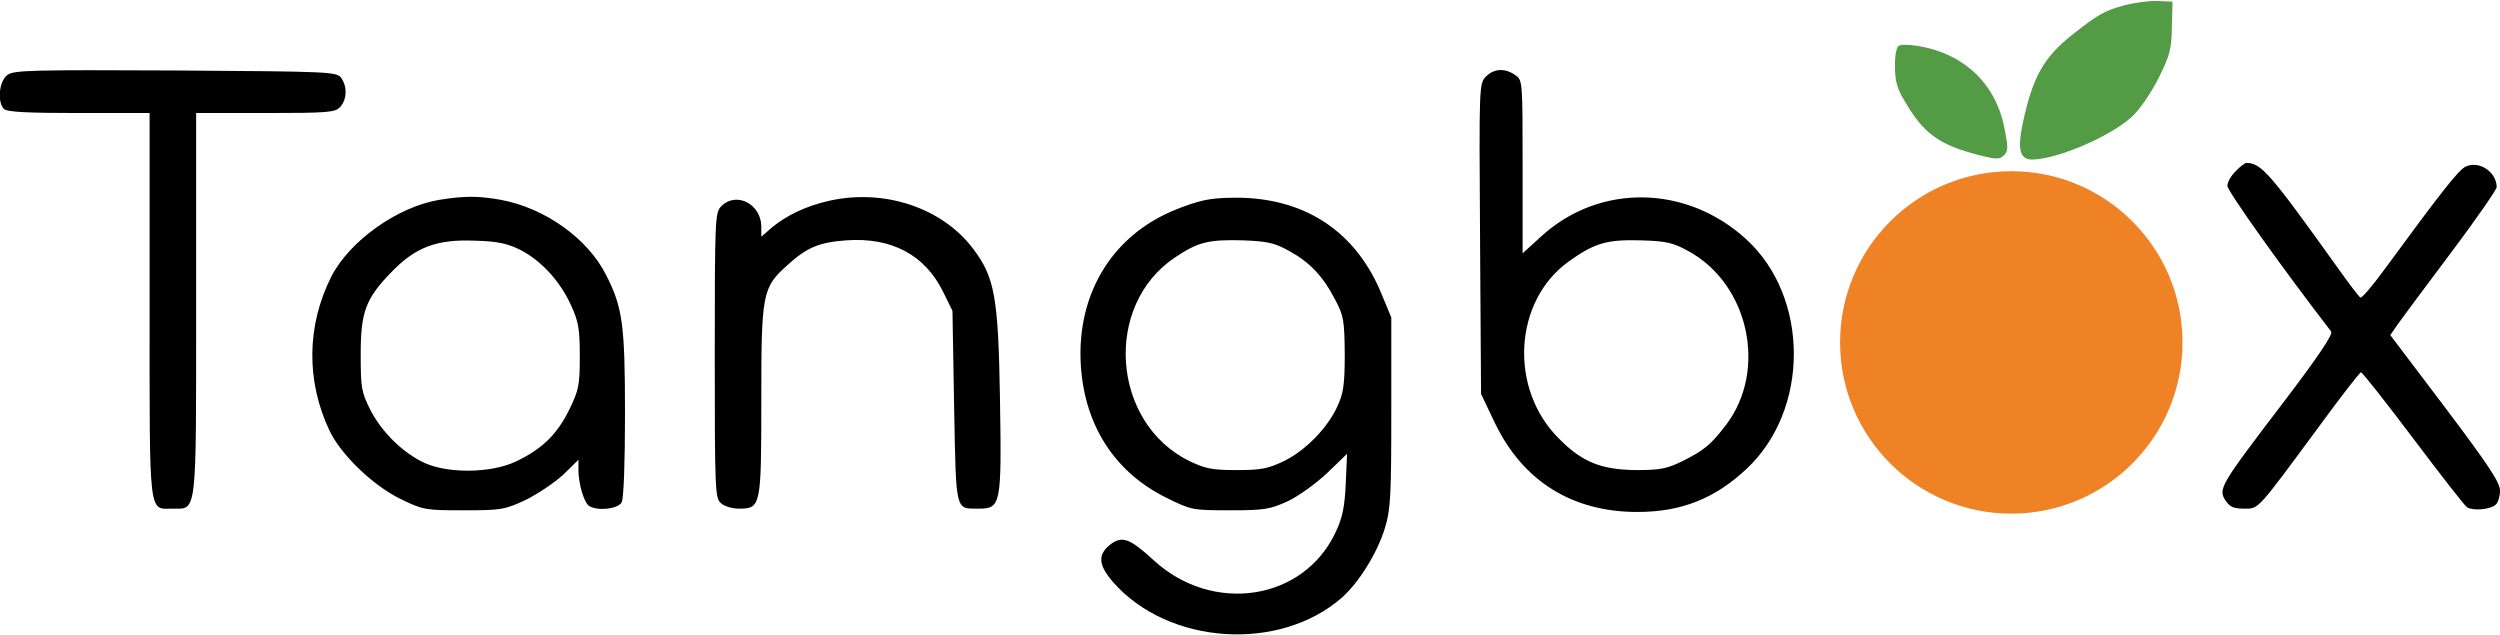
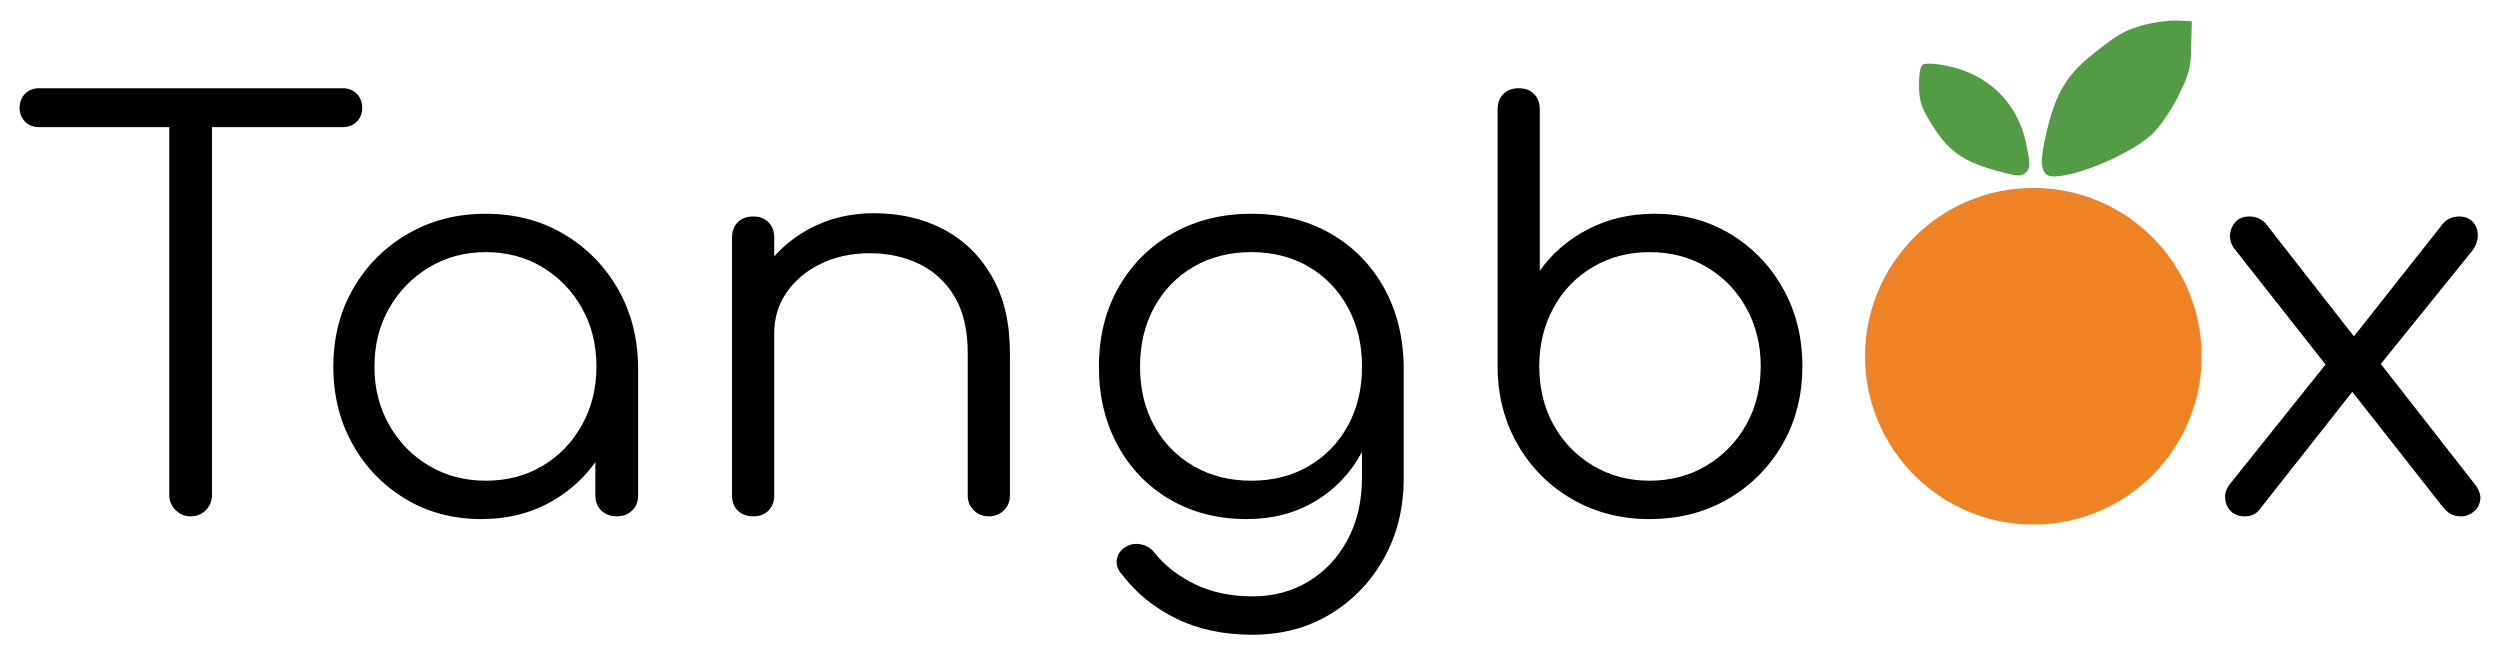
- <svg xmlns="http://www.w3.org/2000/svg" viewBox="0 0 752 191" width="752" height="191" role="img" aria-label="Tangbox">
-   <circle cx="605" cy="103" r="51.5" fill="#EF8225" />
-   <g transform="translate(0,191) scale(0.1,-0.1)" fill="#539B45" stroke="none">
+ <svg xmlns="http://www.w3.org/2000/svg" viewBox="0 0 765 200" width="765" height="200" role="img" aria-label="Tangbox">
+   <g transform="translate(0,21.00)">
+     <circle cx="622.20" cy="88.00" r="51.50" fill="#EF8225" />
+   </g>
+   <g transform="translate(17.20,197.00) scale(0.1,-0.1)" fill="#539B45">
    <path d="M6390 1894 c-60 -16 -80 -28 -156 -88 -88 -70 -120 -128 -150 -269 -16 -77 -8 -107 29 -107 75 1 234 69 299 128 23 21 57 70 80 115 35 70 40 89 41 156 l2 76 -45 2 c-25 1 -70 -5 -100 -13z M5713 1773 c-8 -3 -13 -25 -13 -61 0 -44 6 -68 28 -104 58 -100 103 -133 226 -165 52 -13 60 -13 74 0 13 13 13 24 1 83 -27 136 -126 227 -269 247 -19 3 -41 3 -47 0z" />
  </g>
-   <g transform="translate(0,191) scale(0.1,-0.1)" fill="#000000" stroke="none">
-     <path d="M23 1685 c-26 -18 -32 -82 -11 -103 9 -9 73 -12 225 -12 l213 0 0 -579 c0 -647 -4 -611 70 -611 73 0 70 -27 70 617 l0 573 208 0 c190 0 210 2 225 18 21 23 22 62 3 88 -14 18 -32 19 -498 22 -427 2 -486 1 -505 -13z M4470 1680 c-21 -21 -21 -29 -18 -488 l3 -467 42 -88 c84 -174 232 -267 428 -267 132 0 233 40 328 129 191 178 190 517 0 691 -180 165 -443 169 -618 8 l-55 -50 0 260 c0 258 0 261 -22 276 -31 22 -64 20 -88 -4z m608 -525 c183 -99 239 -359 114 -523 -45 -59 -65 -76 -131 -109 -47 -23 -67 -27 -140 -27 -104 1 -162 24 -231 94 -152 150 -137 414 28 533 78 56 116 67 217 64 77 -2 98 -7 143 -32z M6725 1395 c-14 -13 -25 -33 -25 -44 0 -16 167 -250 312 -438 7 -8 -39 -76 -147 -218 -187 -245 -193 -256 -171 -290 13 -20 25 -25 56 -25 45 0 36 -10 230 253 63 86 118 157 122 157 4 0 75 -90 157 -199 83 -110 155 -203 162 -207 18 -11 68 -7 85 7 8 6 14 26 14 43 0 25 -34 76 -165 250 l-165 218 22 32 c12 17 84 114 160 215 76 101 138 191 138 198 0 45 -52 81 -93 62 -21 -9 -77 -81 -242 -306 -37 -51 -71 -91 -75 -88 -4 2 -36 44 -70 92 -204 285 -228 312 -273 313 -4 0 -19 -11 -32 -25z M1322 1309 c-127 -21 -271 -124 -326 -232 -73 -146 -76 -312 -5 -462 34 -72 130 -165 214 -206 68 -33 74 -34 190 -34 114 0 123 2 186 31 36 18 87 52 113 76 l46 45 0 -31 c0 -42 17 -98 32 -108 26 -16 87 -9 98 11 6 12 10 115 10 266 0 267 -7 321 -57 418 -55 110 -185 202 -317 226 -68 12 -108 12 -184 0z m244 -151 c63 -33 119 -94 152 -167 22 -48 26 -70 26 -152 0 -89 -3 -102 -32 -162 -37 -75 -83 -119 -162 -156 -73 -34 -200 -36 -272 -4 -65 30 -129 92 -164 160 -27 54 -29 66 -29 168 0 126 15 166 89 243 74 78 138 103 256 98 68 -2 95 -8 136 -28z M2494 1306 c-70 -16 -127 -43 -173 -81 l-31 -27 0 30 c0 68 -75 107 -120 62 -19 -19 -20 -33 -20 -448 0 -403 1 -430 18 -445 10 -10 35 -17 55 -17 66 0 67 7 67 326 0 321 3 339 78 406 59 54 96 69 177 75 136 10 237 -43 292 -155 l28 -57 5 -288 c6 -318 3 -307 72 -307 69 0 71 9 66 327 -5 311 -16 369 -81 455 -94 124 -268 181 -433 144z M3630 1309 c-30 -5 -87 -25 -126 -44 -160 -78 -253 -231 -254 -416 0 -198 92 -354 258 -436 75 -37 78 -38 191 -38 105 0 121 3 174 27 32 15 85 53 119 85 l60 58 -4 -90 c-3 -69 -10 -103 -30 -145 -96 -207 -370 -249 -548 -85 -71 65 -94 74 -129 48 -40 -31 -38 -62 8 -115 166 -188 499 -210 687 -46 52 46 107 135 130 210 17 56 19 97 19 348 l0 285 -29 70 c-72 176 -210 276 -397 289 -41 3 -99 1 -129 -5z m248 -154 c62 -34 102 -76 139 -148 25 -47 27 -62 28 -162 0 -92 -4 -118 -22 -157 -30 -66 -96 -133 -161 -165 -48 -23 -69 -27 -142 -27 -73 0 -94 4 -142 27 -235 115 -260 469 -43 613 69 46 100 54 205 51 72 -3 93 -7 138 -32z" />
+   <g transform="translate(0,21.00)" fill="#000000">
+     <path d="M58.333 137.0Q55.649 137.0 53.72 135.071Q51.791 133.142 51.791 130.458V6.0H64.875V130.458Q64.875 133.142 63.029 135.071Q61.184 137.0 58.333 137.0ZM12.038 17.909Q9.355 17.909 7.677 16.232Q6.0 14.554 6.0 12.038Q6.0 9.355 7.677 7.677Q9.355 6.0 12.038 6.0H104.795Q107.479 6.0 109.156 7.677Q110.834 9.355 110.834 12.038Q110.834 14.554 109.156 16.232Q107.479 17.909 104.795 17.909Z" />
+     <path d="M147.287 137.839Q134.372 137.839 124.14 131.716Q113.908 125.594 107.954 115.027Q101.999 104.46 101.999 91.209Q101.999 77.79 108.122 67.223Q114.244 56.656 124.811 50.533Q135.378 44.411 148.629 44.411Q161.88 44.411 172.364 50.533Q182.847 56.656 188.969 67.223Q195.092 77.79 195.259 91.209L190.06 95.234Q190.06 107.311 184.44 116.956Q178.821 126.601 169.177 132.22Q159.532 137.839 147.287 137.839ZM148.629 126.097Q158.358 126.097 165.99 121.569Q173.622 117.04 178.067 109.072Q182.512 101.105 182.512 91.209Q182.512 81.145 178.067 73.261Q173.622 65.378 165.99 60.765Q158.358 56.152 148.629 56.152Q139.069 56.152 131.353 60.765Q123.637 65.378 119.108 73.261Q114.579 81.145 114.579 91.209Q114.579 101.105 119.108 109.072Q123.637 117.04 131.353 121.569Q139.069 126.097 148.629 126.097ZM188.718 137.0Q185.866 137.0 184.021 135.239Q182.176 133.478 182.176 130.626V101.944L185.363 88.693L195.259 91.209V130.626Q195.259 133.478 193.414 135.239Q191.569 137.0 188.718 137.0Z" />
+     <path d="M302.665 137.0Q299.813 137.0 297.968 135.155Q296.123 133.31 296.123 130.626V87.015Q296.123 76.616 292.181 69.907Q288.239 63.197 281.446 59.843Q274.653 56.488 266.099 56.488Q257.88 56.488 251.254 59.675Q244.629 62.862 240.771 68.397Q236.913 73.932 236.913 80.977H227.688Q228.023 70.41 233.391 62.107Q238.758 53.804 247.648 49.024Q256.538 44.243 267.44 44.243Q279.35 44.243 288.743 49.191Q298.136 54.14 303.587 63.7Q309.038 73.261 309.038 87.015V130.626Q309.038 133.31 307.193 135.155Q305.348 137.0 302.665 137.0ZM230.539 137.0Q227.52 137.0 225.759 135.239Q223.997 133.478 223.997 130.626V51.791Q223.997 48.772 225.759 47.011Q227.52 45.25 230.539 45.25Q233.391 45.25 235.152 47.011Q236.913 48.772 236.913 51.791V130.626Q236.913 133.478 235.152 135.239Q233.391 137.0 230.539 137.0Z" />
+     <path d="M381.555 137.839Q368.304 137.839 358.072 131.884Q347.841 125.93 342.054 115.362Q336.267 104.795 336.267 91.209Q336.267 77.455 342.305 66.887Q348.344 56.32 358.911 50.366Q369.478 44.411 382.897 44.411Q396.483 44.411 406.967 50.366Q417.45 56.32 423.405 66.887Q429.359 77.455 429.527 91.209L421.979 95.234Q421.979 107.647 416.779 117.291Q411.579 126.936 402.438 132.387Q393.296 137.839 381.555 137.839ZM383.232 173.23Q369.981 173.23 359.917 168.282Q349.853 163.334 343.312 154.78Q341.467 152.767 341.718 150.419Q341.97 148.07 344.15 146.561Q346.331 145.051 349.015 145.554Q351.699 146.058 353.208 148.07Q358.072 154.109 365.704 157.799Q373.336 161.489 383.4 161.489Q392.793 161.489 400.341 156.96Q407.889 152.431 412.334 144.213Q416.779 135.994 416.779 124.923V99.428L421.643 89.699L429.527 91.209V125.426Q429.527 139.013 423.489 149.832Q417.45 160.65 407.051 166.94Q396.651 173.23 383.232 173.23ZM382.897 126.097Q392.793 126.097 400.425 121.652Q408.057 117.207 412.418 109.324Q416.779 101.44 416.779 91.209Q416.779 80.977 412.418 73.01Q408.057 65.042 400.425 60.597Q392.793 56.152 382.897 56.152Q373.001 56.152 365.285 60.597Q357.569 65.042 353.208 73.01Q348.847 80.977 348.847 91.209Q348.847 101.44 353.208 109.324Q357.569 117.207 365.285 121.652Q373.001 126.097 382.897 126.097Z" />
+     <path d="M504.727 137.839Q491.644 137.839 481.161 131.8Q470.677 125.762 464.555 115.278Q458.433 104.795 458.265 91.712V12.542Q458.265 9.522 460.026 7.761Q461.788 6.0 464.807 6.0Q467.658 6.0 469.419 7.761Q471.181 9.522 471.181 12.542V61.855Q476.716 53.972 485.857 49.191Q494.999 44.411 506.237 44.411Q519.152 44.411 529.384 50.533Q539.616 56.656 545.57 67.223Q551.525 77.79 551.525 91.041Q551.525 104.46 545.403 115.027Q539.28 125.594 528.713 131.716Q518.146 137.839 504.727 137.839ZM504.727 126.097Q514.456 126.097 522.172 121.485Q529.887 116.872 534.332 108.988Q538.777 101.105 538.777 91.041Q538.777 81.145 534.332 73.177Q529.887 65.21 522.172 60.681Q514.456 56.152 504.727 56.152Q495.167 56.152 487.451 60.681Q479.735 65.21 475.374 73.177Q471.013 81.145 471.013 91.041Q471.013 101.105 475.374 108.988Q479.735 116.872 487.451 121.485Q495.167 126.097 504.727 126.097Z" />
+     <path d="M753.252 137.0Q751.24 137.0 749.982 136.329Q748.724 135.658 747.382 133.981L718.364 97.079L713.332 92.718L684.146 55.649Q682.301 53.469 682.385 51.12Q682.469 48.772 683.978 47.011Q685.488 45.25 688.339 45.25Q691.191 45.25 693.204 47.262L721.383 83.325L725.912 87.015L757.11 126.936Q759.291 129.62 758.955 131.968Q758.62 134.316 756.859 135.658Q755.097 137.0 753.252 137.0ZM686.83 137.0Q684.146 137.0 682.553 135.323Q680.959 133.645 680.875 131.297Q680.791 128.949 682.636 126.768L713.499 88.19L720.712 97.75L691.359 134.987Q689.849 137.0 686.83 137.0ZM726.079 93.389 717.861 85.003 746.878 48.269Q748.053 46.592 749.478 45.921Q750.904 45.25 752.414 45.25Q755.265 45.25 756.775 47.011Q758.284 48.772 758.2 51.204Q758.117 53.636 756.439 55.817Z" />
  </g>
</svg>
